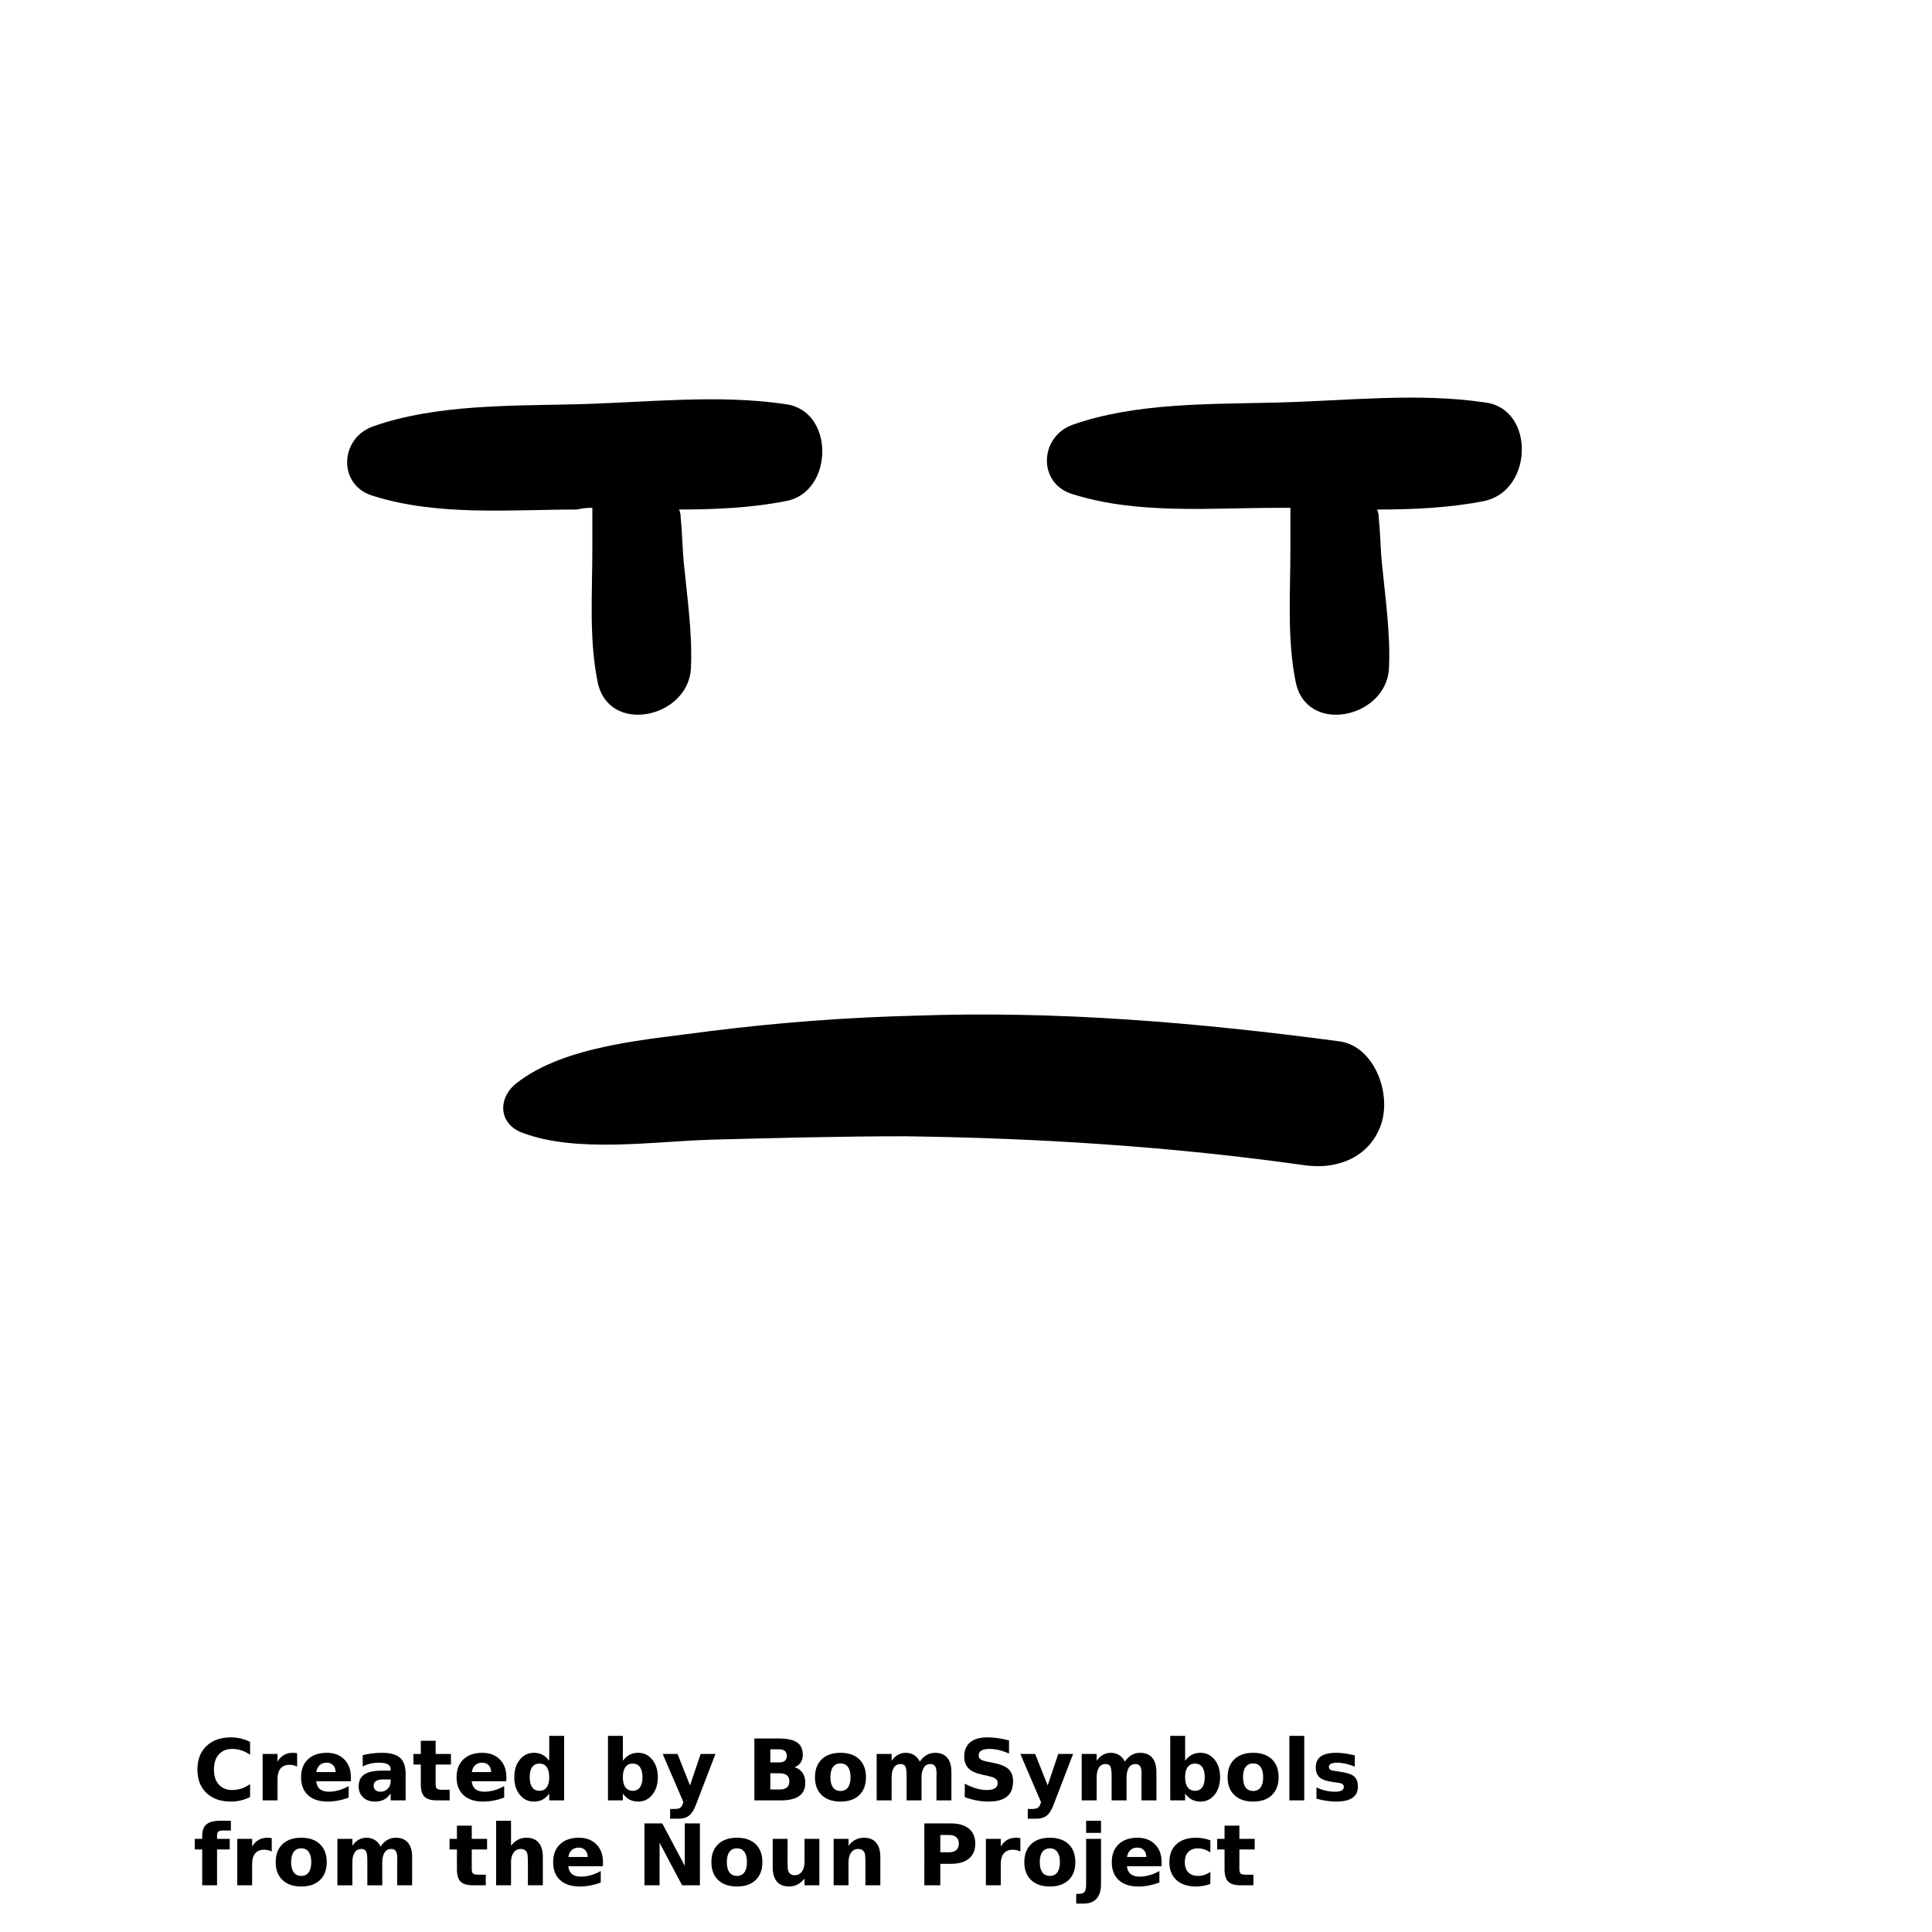
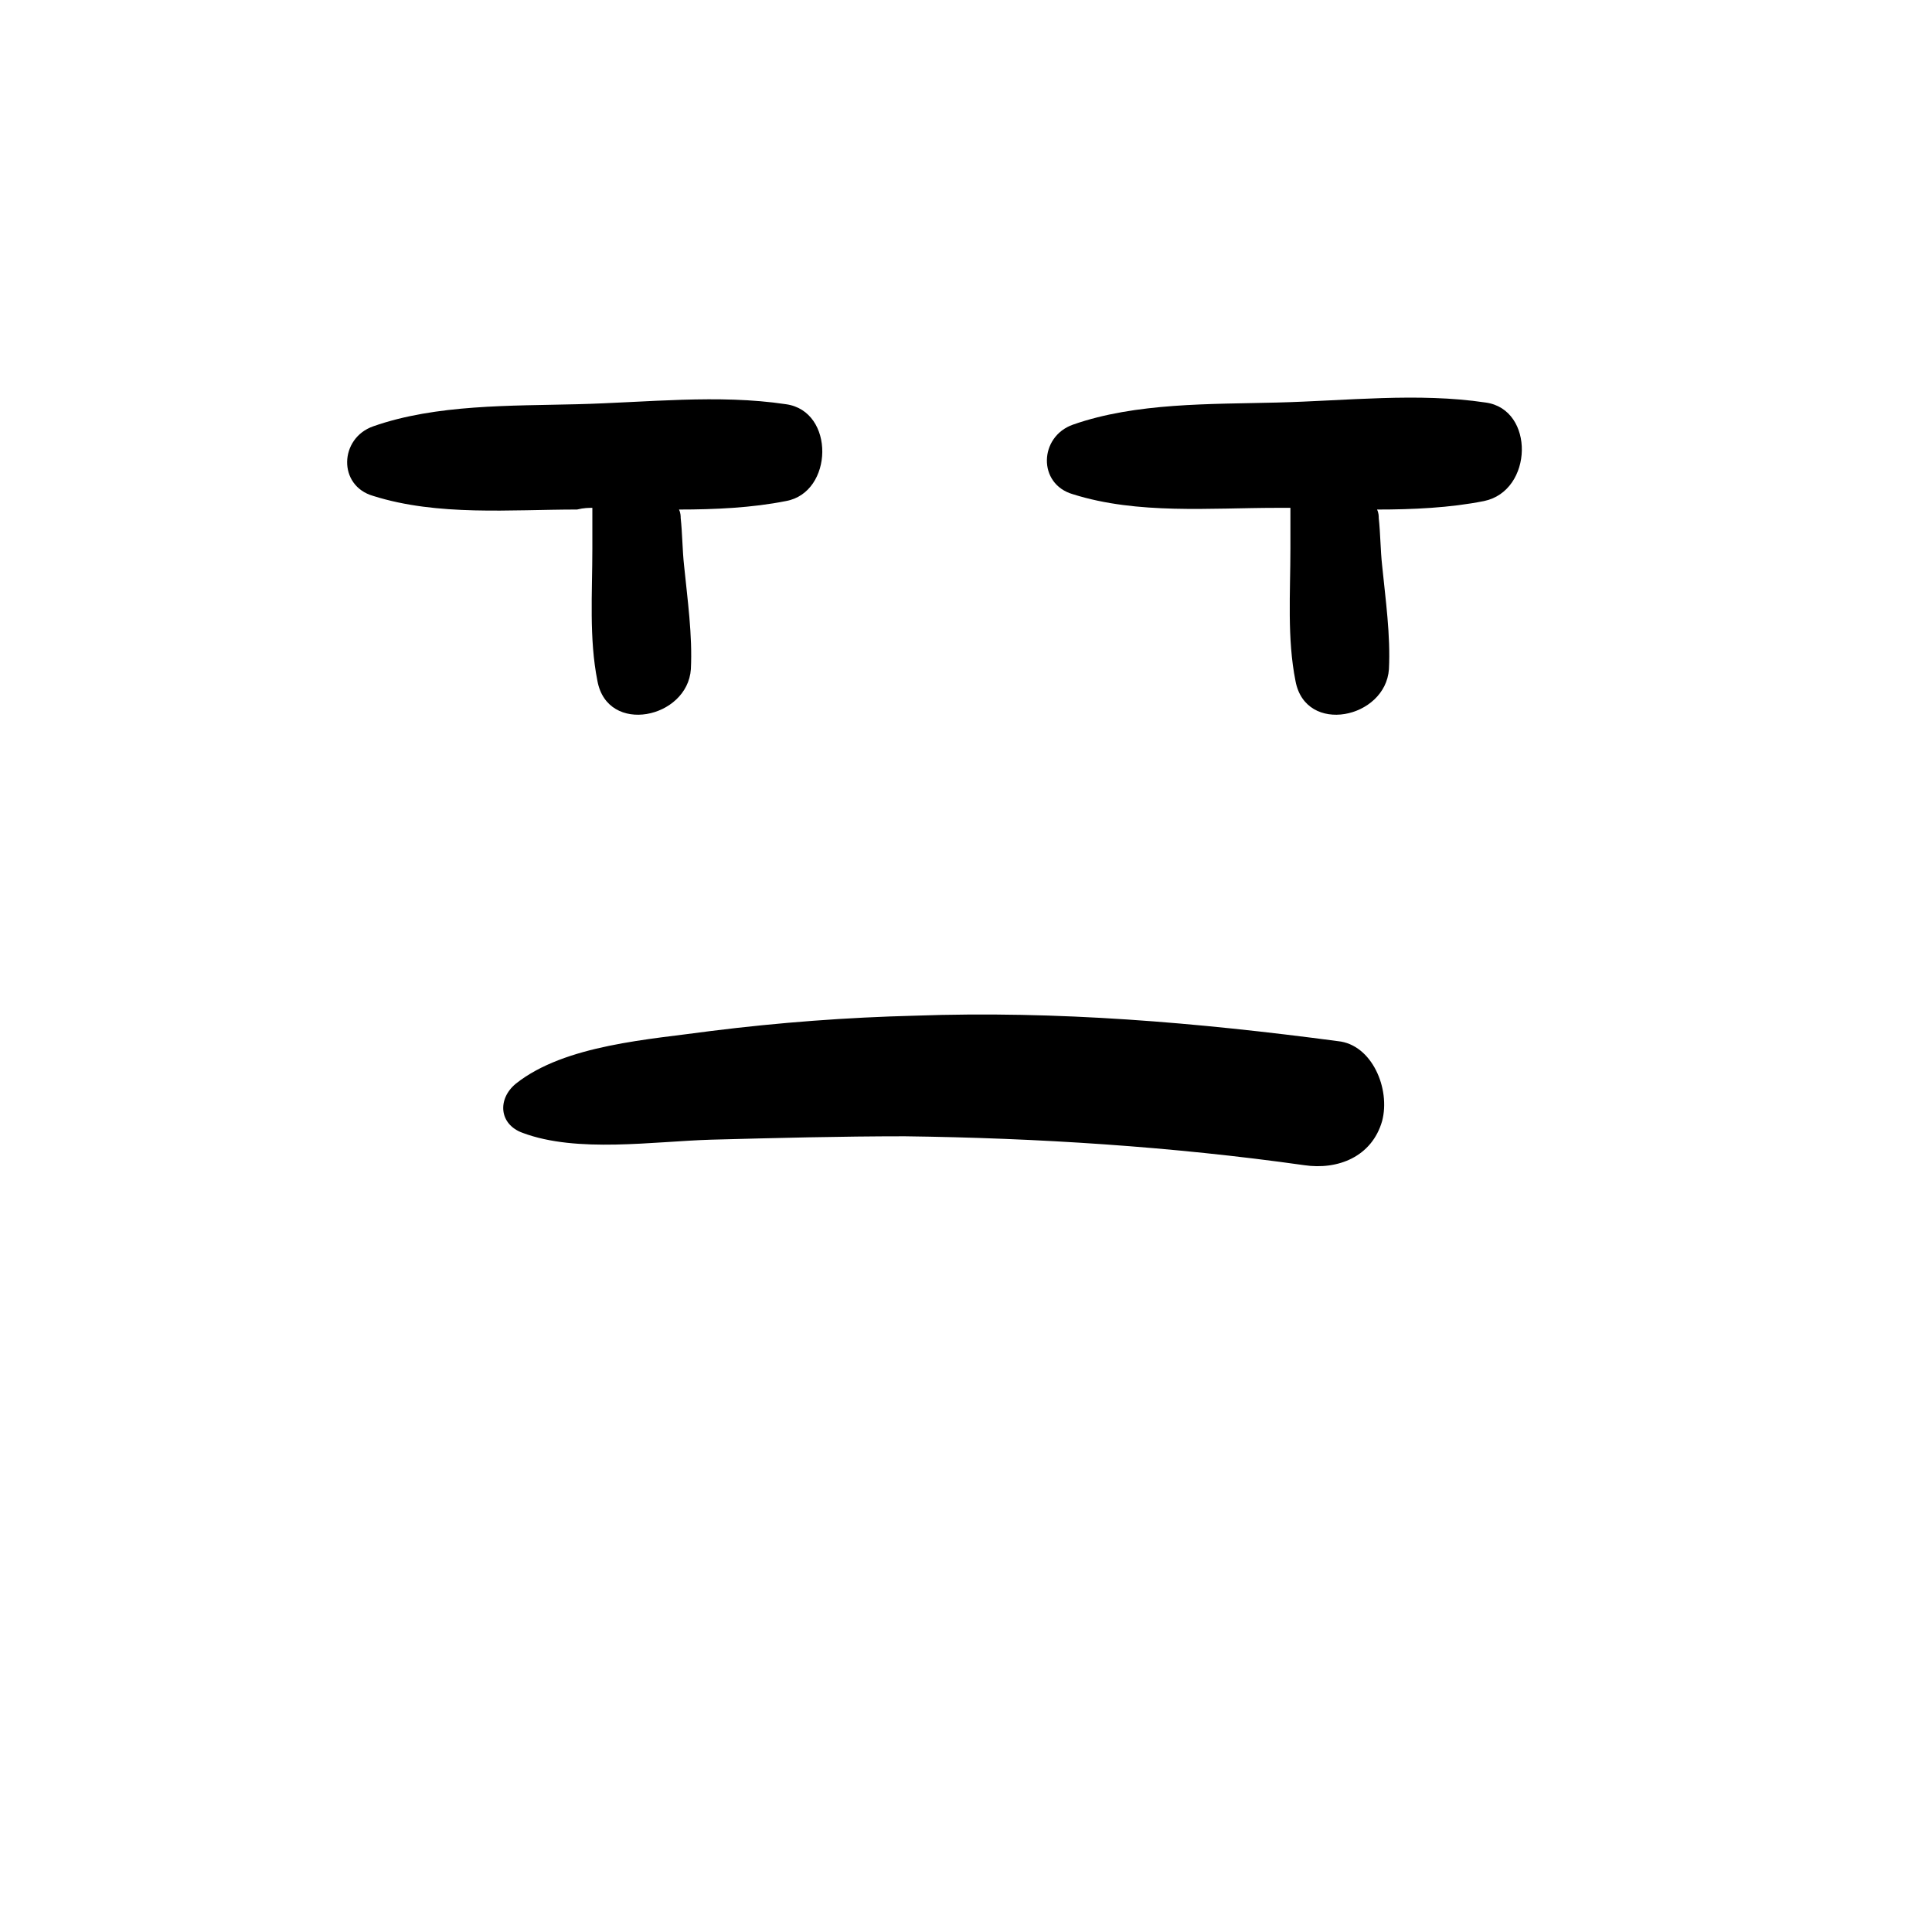
<svg xmlns="http://www.w3.org/2000/svg" xmlns:xlink="http://www.w3.org/1999/xlink" width="700pt" height="700pt" version="1.1" viewBox="0 0 700 700">
-   <defs>
-     <symbol id="v" overflow="visible">
-       <path d="m20.609-1.234c-1.062 0.555-2.172 0.969-3.328 1.25-1.148 0.281-2.344 0.422-3.594 0.422-3.742 0-6.703-1.039-8.891-3.125-2.18-2.094-3.266-4.926-3.266-8.5 0-3.582 1.086-6.414 3.266-8.5 2.188-2.094 5.148-3.141 8.891-3.141 1.25 0 2.445 0.141 3.594 0.422 1.156 0.273 2.266 0.684 3.328 1.234v4.641c-1.074-0.727-2.133-1.258-3.172-1.594-1.043-0.344-2.137-0.516-3.281-0.516-2.062 0-3.688 0.664-4.875 1.984-1.18 1.324-1.766 3.148-1.766 5.469 0 2.312 0.586 4.133 1.766 5.453 1.188 1.324 2.812 1.984 4.875 1.984 1.145 0 2.238-0.172 3.281-0.516 1.039-0.344 2.098-0.879 3.172-1.609z" />
-     </symbol>
-     <symbol id="d" overflow="visible">
-       <path d="m15.078-12.25c-0.469-0.219-0.938-0.379-1.406-0.484-0.461-0.102-0.93-0.156-1.406-0.156-1.375 0-2.438 0.445-3.188 1.328-0.742 0.887-1.109 2.156-1.109 3.812v7.75h-5.391v-16.828h5.391v2.766c0.688-1.102 1.477-1.906 2.375-2.406 0.895-0.508 1.969-0.766 3.219-0.766 0.176 0 0.367 0.012 0.578 0.031 0.219 0.012 0.523 0.043 0.922 0.094z" />
-     </symbol>
-     <symbol id="b" overflow="visible">
-       <path d="m19.375-8.453v1.531h-12.562c0.125 1.262 0.578 2.211 1.359 2.844 0.781 0.625 1.875 0.938 3.281 0.938 1.125 0 2.281-0.164 3.469-0.5 1.188-0.332 2.406-0.844 3.656-1.531v4.156c-1.273 0.48-2.543 0.84-3.812 1.078-1.273 0.25-2.543 0.375-3.812 0.375-3.043 0-5.406-0.77-7.094-2.312-1.688-1.551-2.531-3.723-2.531-6.516 0-2.75 0.828-4.91 2.484-6.484 1.656-1.57 3.938-2.359 6.844-2.359 2.633 0 4.742 0.797 6.328 2.391 1.594 1.594 2.391 3.727 2.391 6.391zm-5.531-1.797c0-1.02-0.297-1.844-0.891-2.469s-1.371-0.938-2.328-0.938c-1.043 0-1.891 0.297-2.547 0.891-0.648 0.586-1.055 1.422-1.219 2.516z" />
-     </symbol>
-     <symbol id="j" overflow="visible">
-       <path d="m10.125-7.578c-1.125 0-1.969 0.195-2.531 0.578-0.562 0.387-0.844 0.949-0.844 1.688 0 0.68 0.223 1.211 0.672 1.594 0.457 0.387 1.094 0.578 1.906 0.578 1.008 0 1.859-0.359 2.547-1.078 0.695-0.727 1.047-1.641 1.047-2.734v-0.625zm8.219-2.016v9.594h-5.422v-2.5c-0.719 1.023-1.531 1.766-2.438 2.234-0.898 0.469-1.992 0.703-3.281 0.703-1.75 0-3.168-0.504-4.25-1.516-1.086-1.02-1.625-2.344-1.625-3.969 0-1.969 0.676-3.41 2.031-4.328 1.352-0.926 3.484-1.391 6.391-1.391h3.172v-0.422c0-0.852-0.34-1.477-1.016-1.875-0.668-0.395-1.715-0.594-3.141-0.594-1.148 0-2.215 0.117-3.203 0.344-0.992 0.23-1.914 0.578-2.766 1.047v-4.109c1.145-0.281 2.297-0.492 3.453-0.641 1.164-0.145 2.332-0.219 3.5-0.219 3.031 0 5.219 0.602 6.562 1.797 1.352 1.199 2.031 3.148 2.031 5.844z" />
-     </symbol>
-     <symbol id="c" overflow="visible">
-       <path d="m8.453-21.609v4.781h5.547v3.844h-5.547v7.141c0 0.781 0.156 1.312 0.469 1.594 0.312 0.273 0.926 0.406 1.844 0.406h2.766v3.844h-4.609c-2.125 0-3.633-0.441-4.516-1.328-0.887-0.883-1.328-2.391-1.328-4.516v-7.141h-2.672v-3.844h2.672v-4.781z" />
-     </symbol>
-     <symbol id="i" overflow="visible">
-       <path d="m14.031-14.359v-9.016h5.406v23.375h-5.406v-2.438c-0.742 0.992-1.559 1.719-2.453 2.188-0.887 0.457-1.918 0.688-3.094 0.688-2.074 0-3.777-0.82-5.109-2.469-1.336-1.645-2-3.766-2-6.359s0.664-4.711 2-6.359c1.332-1.656 3.035-2.484 5.109-2.484 1.164 0 2.195 0.234 3.094 0.703 0.895 0.469 1.711 1.195 2.453 2.172zm-3.547 10.891c1.156 0 2.035-0.422 2.641-1.266 0.602-0.844 0.906-2.062 0.906-3.656 0-1.602-0.305-2.828-0.906-3.672-0.605-0.844-1.484-1.266-2.641-1.266-1.148 0-2.023 0.422-2.625 1.266-0.605 0.844-0.906 2.07-0.906 3.672 0 1.594 0.301 2.812 0.906 3.656 0.602 0.844 1.477 1.266 2.625 1.266z" />
-     </symbol>
-     <symbol id="g" overflow="visible">
-       <path d="m11.531-3.469c1.156 0 2.035-0.422 2.641-1.266 0.602-0.844 0.906-2.062 0.906-3.656 0-1.602-0.305-2.828-0.906-3.672-0.605-0.844-1.484-1.266-2.641-1.266-1.148 0-2.027 0.43-2.641 1.281-0.617 0.844-0.922 2.062-0.922 3.656 0 1.586 0.305 2.805 0.922 3.656 0.613 0.844 1.492 1.266 2.641 1.266zm-3.562-10.891c0.738-0.977 1.555-1.703 2.453-2.172 0.906-0.469 1.941-0.703 3.109-0.703 2.07 0 3.773 0.828 5.109 2.484 1.332 1.648 2 3.766 2 6.359s-0.668 4.715-2 6.359c-1.336 1.648-3.039 2.469-5.109 2.469-1.168 0-2.203-0.234-3.109-0.703-0.898-0.469-1.715-1.191-2.453-2.172v2.438h-5.391v-23.375h5.391z" />
-     </symbol>
-     <symbol id="f" overflow="visible">
-       <path d="m0.375-16.828h5.375l4.531 11.422 3.844-11.422h5.375l-7.078 18.422c-0.711 1.875-1.539 3.18-2.484 3.922-0.949 0.75-2.199 1.125-3.75 1.125h-3.109v-3.531h1.688c0.906 0 1.566-0.148 1.984-0.438 0.414-0.293 0.738-0.812 0.969-1.562l0.156-0.469z" />
-     </symbol>
-     <symbol id="h" overflow="visible">
-       <path d="m11.812-13.75c0.906 0 1.594-0.195 2.062-0.594 0.477-0.406 0.719-1 0.719-1.781 0-0.77-0.242-1.359-0.719-1.766-0.469-0.406-1.156-0.609-2.062-0.609h-3.203v4.75zm0.188 9.812c1.164 0 2.039-0.242 2.625-0.734 0.582-0.488 0.875-1.227 0.875-2.219 0-0.977-0.293-1.707-0.875-2.188-0.574-0.488-1.449-0.734-2.625-0.734h-3.391v5.875zm5.375-8.062c1.25 0.355 2.211 1.023 2.891 2 0.676 0.969 1.016 2.164 1.016 3.578 0 2.156-0.73 3.766-2.188 4.828-1.461 1.062-3.684 1.594-6.672 1.594h-9.594v-22.422h8.672c3.113 0 5.367 0.469 6.766 1.406 1.406 0.938 2.109 2.445 2.109 4.516 0 1.094-0.258 2.027-0.766 2.797-0.512 0.762-1.258 1.328-2.234 1.703z" />
-     </symbol>
-     <symbol id="a" overflow="visible">
-       <path d="m10.594-13.391c-1.199 0-2.109 0.434-2.734 1.297-0.625 0.855-0.938 2.09-0.938 3.703 0 1.605 0.312 2.84 0.938 3.703 0.625 0.855 1.535 1.281 2.734 1.281 1.164 0 2.062-0.426 2.688-1.281 0.625-0.863 0.938-2.098 0.938-3.703 0-1.613-0.312-2.848-0.938-3.703-0.625-0.863-1.523-1.297-2.688-1.297zm0-3.844c2.894 0 5.156 0.781 6.781 2.344s2.438 3.731 2.438 6.5c0 2.762-0.812 4.922-2.438 6.484s-3.887 2.344-6.781 2.344c-2.906 0-5.18-0.781-6.812-2.344-1.637-1.562-2.453-3.723-2.453-6.484 0-2.769 0.816-4.938 2.453-6.5 1.633-1.562 3.906-2.344 6.812-2.344z" />
-     </symbol>
-     <symbol id="e" overflow="visible">
-       <path d="m18.172-14.031c0.688-1.039 1.492-1.832 2.422-2.375 0.938-0.551 1.969-0.828 3.094-0.828 1.938 0 3.41 0.602 4.422 1.797 1.008 1.188 1.516 2.918 1.516 5.188v10.25h-5.406v-8.766c0.008-0.133 0.016-0.27 0.016-0.406 0.008-0.145 0.016-0.348 0.016-0.609 0-1.188-0.18-2.047-0.531-2.578-0.355-0.539-0.922-0.812-1.703-0.812-1.023 0-1.809 0.422-2.359 1.266-0.555 0.836-0.84 2.047-0.859 3.641v8.266h-5.406v-8.766c0-1.863-0.164-3.062-0.484-3.594-0.324-0.539-0.898-0.812-1.719-0.812-1.031 0-1.828 0.422-2.391 1.266-0.555 0.844-0.828 2.055-0.828 3.625v8.281h-5.422v-16.828h5.422v2.469c0.656-0.945 1.41-1.66 2.266-2.141 0.852-0.488 1.797-0.734 2.828-0.734 1.164 0 2.191 0.281 3.078 0.844 0.895 0.562 1.57 1.352 2.031 2.359z" />
-     </symbol>
-     <symbol id="u" overflow="visible">
-       <path d="m18.438-21.719v4.75c-1.242-0.551-2.449-0.969-3.625-1.25-1.168-0.281-2.273-0.422-3.312-0.422-1.375 0-2.398 0.195-3.062 0.578-0.656 0.375-0.984 0.965-0.984 1.766 0 0.605 0.219 1.074 0.656 1.406 0.445 0.336 1.258 0.621 2.438 0.859l2.469 0.5c2.488 0.5 4.258 1.262 5.312 2.281 1.051 1.023 1.578 2.477 1.578 4.359 0 2.469-0.734 4.309-2.203 5.516-1.469 1.211-3.711 1.812-6.719 1.812-1.43 0-2.859-0.137-4.297-0.406-1.43-0.27-2.856-0.672-4.281-1.203v-4.875c1.426 0.762 2.805 1.336 4.141 1.719 1.344 0.387 2.633 0.578 3.875 0.578 1.258 0 2.223-0.207 2.891-0.625 0.676-0.426 1.016-1.031 1.016-1.812 0-0.695-0.23-1.234-0.688-1.609-0.449-0.383-1.355-0.727-2.719-1.031l-2.234-0.5c-2.25-0.477-3.898-1.242-4.938-2.297-1.031-1.051-1.547-2.469-1.547-4.25 0-2.238 0.719-3.957 2.156-5.156 1.445-1.195 3.523-1.797 6.234-1.797 1.227 0 2.492 0.094 3.797 0.281 1.301 0.18 2.648 0.453 4.047 0.828z" />
-     </symbol>
-     <symbol id="t" overflow="visible">
-       <path d="m2.578-23.375h5.391v23.375h-5.391z" />
-     </symbol>
-     <symbol id="s" overflow="visible">
-       <path d="m15.734-16.297v4.078c-1.156-0.477-2.273-0.836-3.344-1.078-1.074-0.238-2.086-0.359-3.031-0.359-1.023 0-1.781 0.133-2.281 0.391-0.492 0.25-0.734 0.641-0.734 1.172 0 0.43 0.188 0.762 0.562 1 0.375 0.23 1.047 0.398 2.016 0.5l0.953 0.141c2.75 0.344 4.598 0.918 5.547 1.719 0.957 0.805 1.438 2.062 1.438 3.781 0 1.793-0.664 3.141-1.984 4.047-1.324 0.898-3.297 1.344-5.922 1.344-1.117 0-2.266-0.09-3.453-0.266-1.188-0.176-2.406-0.438-3.656-0.781v-4.094c1.07 0.523 2.172 0.914 3.297 1.172 1.125 0.262 2.269 0.391 3.438 0.391 1.051 0 1.844-0.145 2.375-0.438 0.531-0.289 0.797-0.723 0.797-1.297 0-0.477-0.184-0.832-0.547-1.062-0.367-0.238-1.094-0.422-2.188-0.547l-0.953-0.125c-2.387-0.301-4.062-0.859-5.031-1.672-0.961-0.812-1.438-2.039-1.438-3.688 0-1.781 0.609-3.102 1.828-3.969 1.219-0.863 3.094-1.297 5.625-1.297 0.988 0 2.031 0.078 3.125 0.234 1.094 0.148 2.281 0.383 3.562 0.703z" />
-     </symbol>
-     <symbol id="r" overflow="visible">
-       <path d="m13.656-23.375v3.531h-2.969c-0.762 0-1.293 0.141-1.594 0.422-0.305 0.273-0.453 0.746-0.453 1.422v1.172h4.594v3.844h-4.594v12.984h-5.375v-12.984h-2.688v-3.844h2.688v-1.172c0-1.832 0.508-3.188 1.531-4.062 1.02-0.875 2.602-1.312 4.75-1.312z" />
-     </symbol>
-     <symbol id="q" overflow="visible">
-       <path d="m19.5-10.25v10.25h-5.406v-7.812c0-1.469-0.039-2.477-0.109-3.031-0.062-0.551-0.172-0.957-0.328-1.219-0.211-0.352-0.496-0.625-0.859-0.812-0.355-0.195-0.766-0.297-1.234-0.297-1.117 0-1.996 0.434-2.641 1.297-0.637 0.867-0.953 2.062-0.953 3.594v8.281h-5.391v-23.375h5.391v9.016c0.801-0.977 1.656-1.703 2.562-2.172 0.914-0.469 1.926-0.703 3.031-0.703 1.945 0 3.422 0.602 4.422 1.797 1.008 1.188 1.516 2.918 1.516 5.188z" />
-     </symbol>
-     <symbol id="p" overflow="visible">
-       <path d="m2.828-22.422h6.453l8.156 15.375v-15.375h5.484v22.422h-6.453l-8.156-15.391v15.391h-5.484z" />
-     </symbol>
-     <symbol id="o" overflow="visible">
-       <path d="m2.406-6.547v-10.281h5.406v1.688c0 0.906-0.008 2.055-0.016 3.438-0.012 1.375-0.016 2.293-0.016 2.75 0 1.355 0.031 2.328 0.094 2.922 0.07 0.594 0.195 1.027 0.375 1.297 0.219 0.355 0.504 0.625 0.859 0.812 0.352 0.188 0.758 0.281 1.219 0.281 1.125 0 2.004-0.426 2.641-1.281 0.645-0.863 0.969-2.062 0.969-3.594v-8.312h5.375v16.828h-5.375v-2.438c-0.812 0.98-1.672 1.703-2.578 2.172s-1.902 0.703-2.984 0.703c-1.949 0-3.434-0.594-4.453-1.781-1.012-1.195-1.516-2.93-1.516-5.203z" />
-     </symbol>
-     <symbol id="n" overflow="visible">
-       <path d="m19.5-10.25v10.25h-5.406v-7.844c0-1.445-0.039-2.445-0.109-3-0.062-0.551-0.172-0.957-0.328-1.219-0.211-0.352-0.496-0.625-0.859-0.812-0.355-0.195-0.766-0.297-1.234-0.297-1.117 0-1.996 0.434-2.641 1.297-0.637 0.867-0.953 2.062-0.953 3.594v8.281h-5.391v-16.828h5.391v2.469c0.801-0.977 1.656-1.703 2.562-2.172 0.914-0.469 1.926-0.703 3.031-0.703 1.945 0 3.422 0.602 4.422 1.797 1.008 1.188 1.516 2.918 1.516 5.188z" />
-     </symbol>
-     <symbol id="m" overflow="visible">
-       <path d="m2.828-22.422h9.594c2.852 0 5.039 0.637 6.562 1.906 1.531 1.262 2.297 3.062 2.297 5.406 0 2.356-0.766 4.168-2.297 5.438-1.523 1.262-3.711 1.891-6.562 1.891h-3.812v7.781h-5.781zm5.781 4.188v6.266h3.203c1.113 0 1.977-0.27 2.594-0.812 0.613-0.551 0.922-1.328 0.922-2.328s-0.309-1.77-0.922-2.312c-0.617-0.539-1.48-0.812-2.594-0.812z" />
-     </symbol>
-     <symbol id="l" overflow="visible">
-       <path d="m2.578-16.828h5.391v16.531c0 2.25-0.543 3.969-1.625 5.156-1.086 1.188-2.652 1.781-4.703 1.781h-2.656v-3.531h0.922c1.02 0 1.719-0.23 2.094-0.688 0.383-0.461 0.578-1.367 0.578-2.719zm0-6.547h5.391v4.391h-5.391z" />
-     </symbol>
-     <symbol id="k" overflow="visible">
-       <path d="m16.172-16.297v4.391c-0.73-0.5-1.465-0.867-2.203-1.109-0.73-0.25-1.492-0.375-2.281-0.375-1.5 0-2.672 0.445-3.516 1.328-0.836 0.875-1.25 2.102-1.25 3.672 0 1.574 0.414 2.797 1.25 3.672 0.844 0.875 2.016 1.312 3.516 1.312 0.844 0 1.641-0.125 2.391-0.375 0.758-0.25 1.457-0.617 2.094-1.109v4.391c-0.836 0.312-1.688 0.547-2.562 0.703-0.867 0.156-1.73 0.234-2.594 0.234-3.043 0-5.418-0.773-7.125-2.328-1.711-1.562-2.562-3.727-2.562-6.5 0-2.781 0.852-4.945 2.562-6.5 1.707-1.562 4.082-2.344 7.125-2.344 0.875 0 1.738 0.078 2.594 0.234 0.863 0.156 1.719 0.391 2.562 0.703z" />
-     </symbol>
-   </defs>
  <g>
    <path d="m214.62 184v14.77c0 16-1.23 32.617 1.848 48 3.691 19.691 32.617 13.539 33.848-4.309 0.617-12.309-1.23-25.23-2.461-37.539-0.617-5.539-0.617-11.691-1.23-17.23 0-0.617 0-1.848-0.617-3.078 12.922 0 26.461-0.617 38.77-3.078 17.23-3.078 17.848-32.617 0-35.078-24.617-3.691-50.461-0.617-75.691 0-24 0.617-51.078 0-73.848 8-12.309 4.309-12.922 21.539 0 25.23 23.383 7.383 49.848 4.922 73.848 4.922 2.457-0.609 4.301-0.609 5.535-0.609z" />
    <path d="m538.31 145.85c-24.617-3.691-50.461-0.617-75.691 0-24 0.617-51.078 0-73.848 8-12.309 4.309-12.922 21.539 0 25.23 23.383 7.383 49.848 4.922 73.848 4.922h4.922v14.77c0 16-1.23 32.617 1.848 48 3.691 19.691 32.617 13.539 33.848-4.309 0.617-12.309-1.23-25.23-2.461-37.539-0.617-5.539-0.617-11.691-1.23-17.23 0-0.617 0-1.848-0.617-3.078 12.922 0 26.461-0.617 38.77-3.078 17.844-3.688 18.457-33.227 0.613-35.688z" />
    <path d="m484.77 377.23c-51.078-6.769-101.54-11.078-153.23-9.23-24.617 0.617-49.23 2.461-73.848 5.539-22.152 3.078-52.922 4.922-70.77 19.078-6.769 5.539-6.152 14.77 2.461 17.848 19.691 7.383 47.383 3.078 68.309 2.461 23.383-0.617 46.77-1.23 70.152-1.23 48 0.617 96.617 3.691 144.62 10.461 12.309 1.848 24.617-3.078 28.309-16 3.078-11.695-3.691-27.695-16-28.926z" />
    <use x="70" y="652.309" xlink:href="#v" />
    <use x="92.582" y="652.309" xlink:href="#d" />
    <use x="107.754" y="652.309" xlink:href="#b" />
    <use x="128.625" y="652.309" xlink:href="#j" />
    <use x="149.387" y="652.309" xlink:href="#c" />
    <use x="164.094" y="652.309" xlink:href="#b" />
    <use x="184.965" y="652.309" xlink:href="#i" />
    <use x="217.703" y="652.309" xlink:href="#g" />
    <use x="239.727" y="652.309" xlink:href="#f" />
    <use x="270.496" y="652.309" xlink:href="#h" />
    <use x="293.949" y="652.309" xlink:href="#a" />
    <use x="315.086" y="652.309" xlink:href="#e" />
    <use x="347.148" y="652.309" xlink:href="#u" />
    <use x="369.309" y="652.309" xlink:href="#f" />
    <use x="389.367" y="652.309" xlink:href="#e" />
    <use x="421.426" y="652.309" xlink:href="#g" />
    <use x="443.453" y="652.309" xlink:href="#a" />
    <use x="464.59" y="652.309" xlink:href="#t" />
    <use x="475.137" y="652.309" xlink:href="#s" />
    <use x="70" y="683.078" xlink:href="#r" />
    <use x="83.387" y="683.078" xlink:href="#d" />
    <use x="98.562" y="683.078" xlink:href="#a" />
    <use x="119.699" y="683.078" xlink:href="#e" />
    <use x="162.473" y="683.078" xlink:href="#c" />
    <use x="177.18" y="683.078" xlink:href="#q" />
    <use x="199.086" y="683.078" xlink:href="#b" />
    <use x="230.668" y="683.078" xlink:href="#p" />
    <use x="256.418" y="683.078" xlink:href="#a" />
    <use x="277.559" y="683.078" xlink:href="#o" />
    <use x="299.461" y="683.078" xlink:href="#n" />
    <use x="332.078" y="683.078" xlink:href="#m" />
    <use x="354.629" y="683.078" xlink:href="#d" />
    <use x="369.805" y="683.078" xlink:href="#a" />
    <use x="390.945" y="683.078" xlink:href="#l" />
    <use x="401.492" y="683.078" xlink:href="#b" />
    <use x="422.359" y="683.078" xlink:href="#k" />
    <use x="440.598" y="683.078" xlink:href="#c" />
  </g>
</svg>
